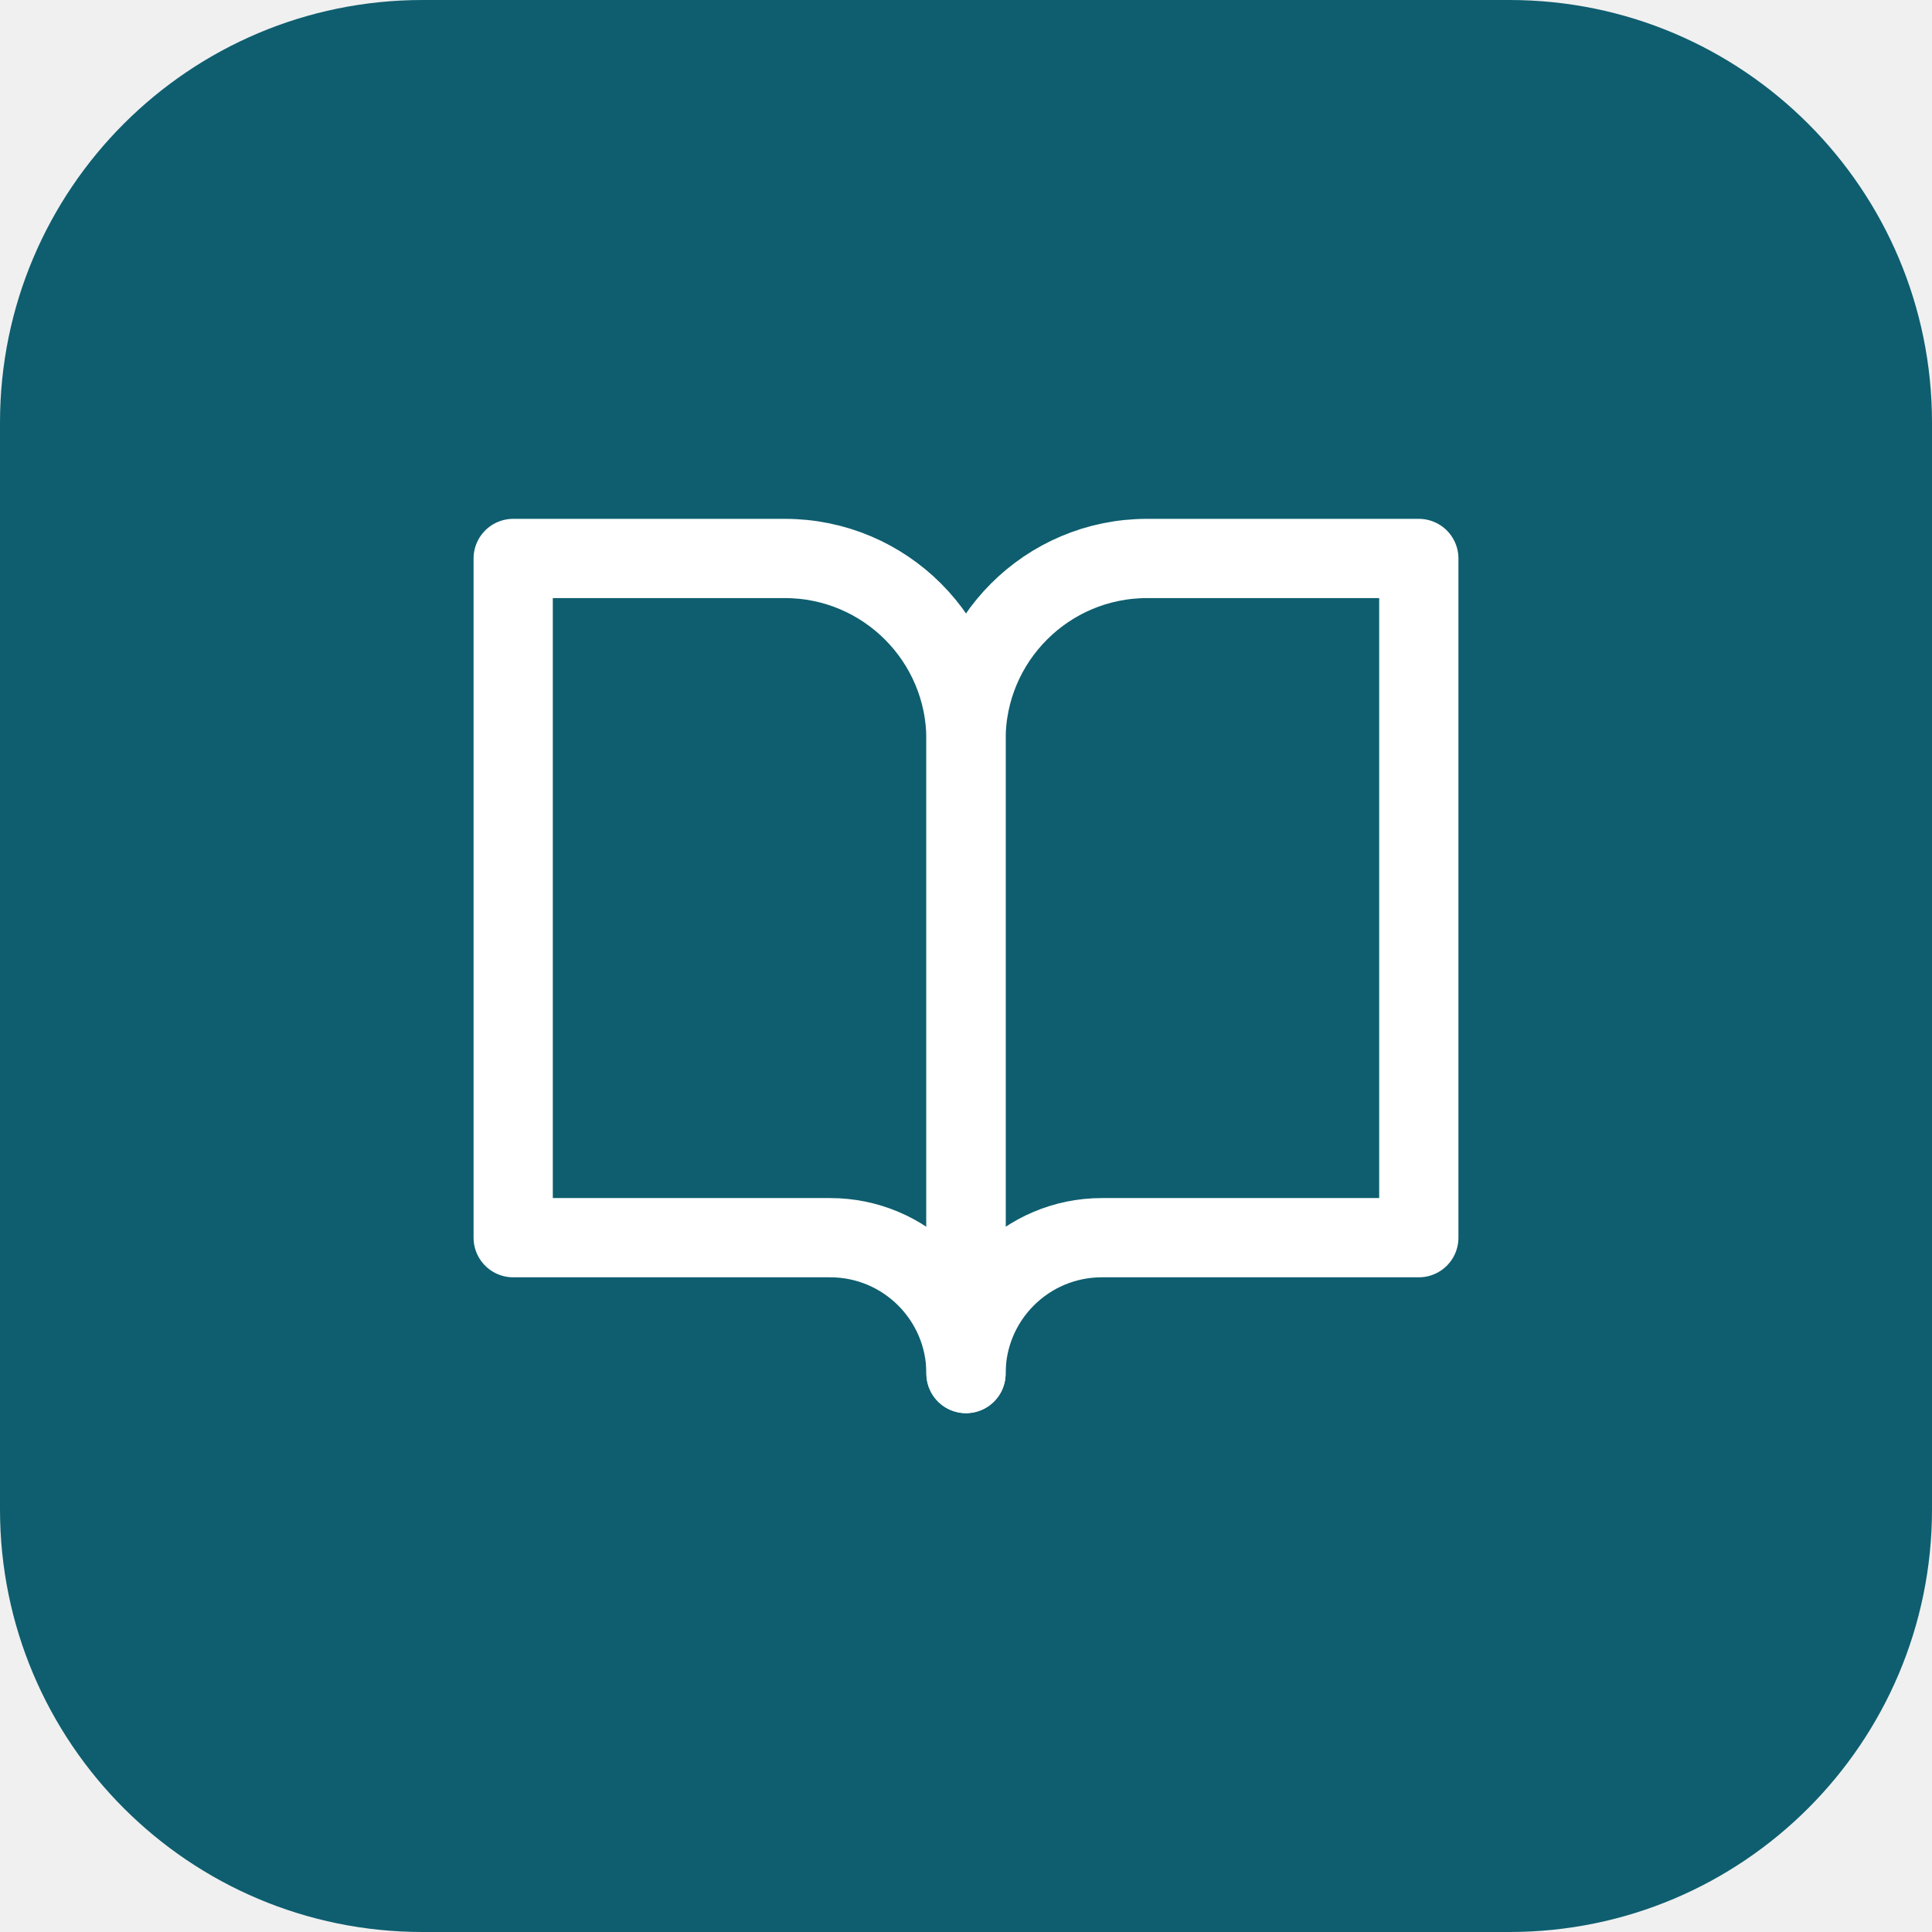
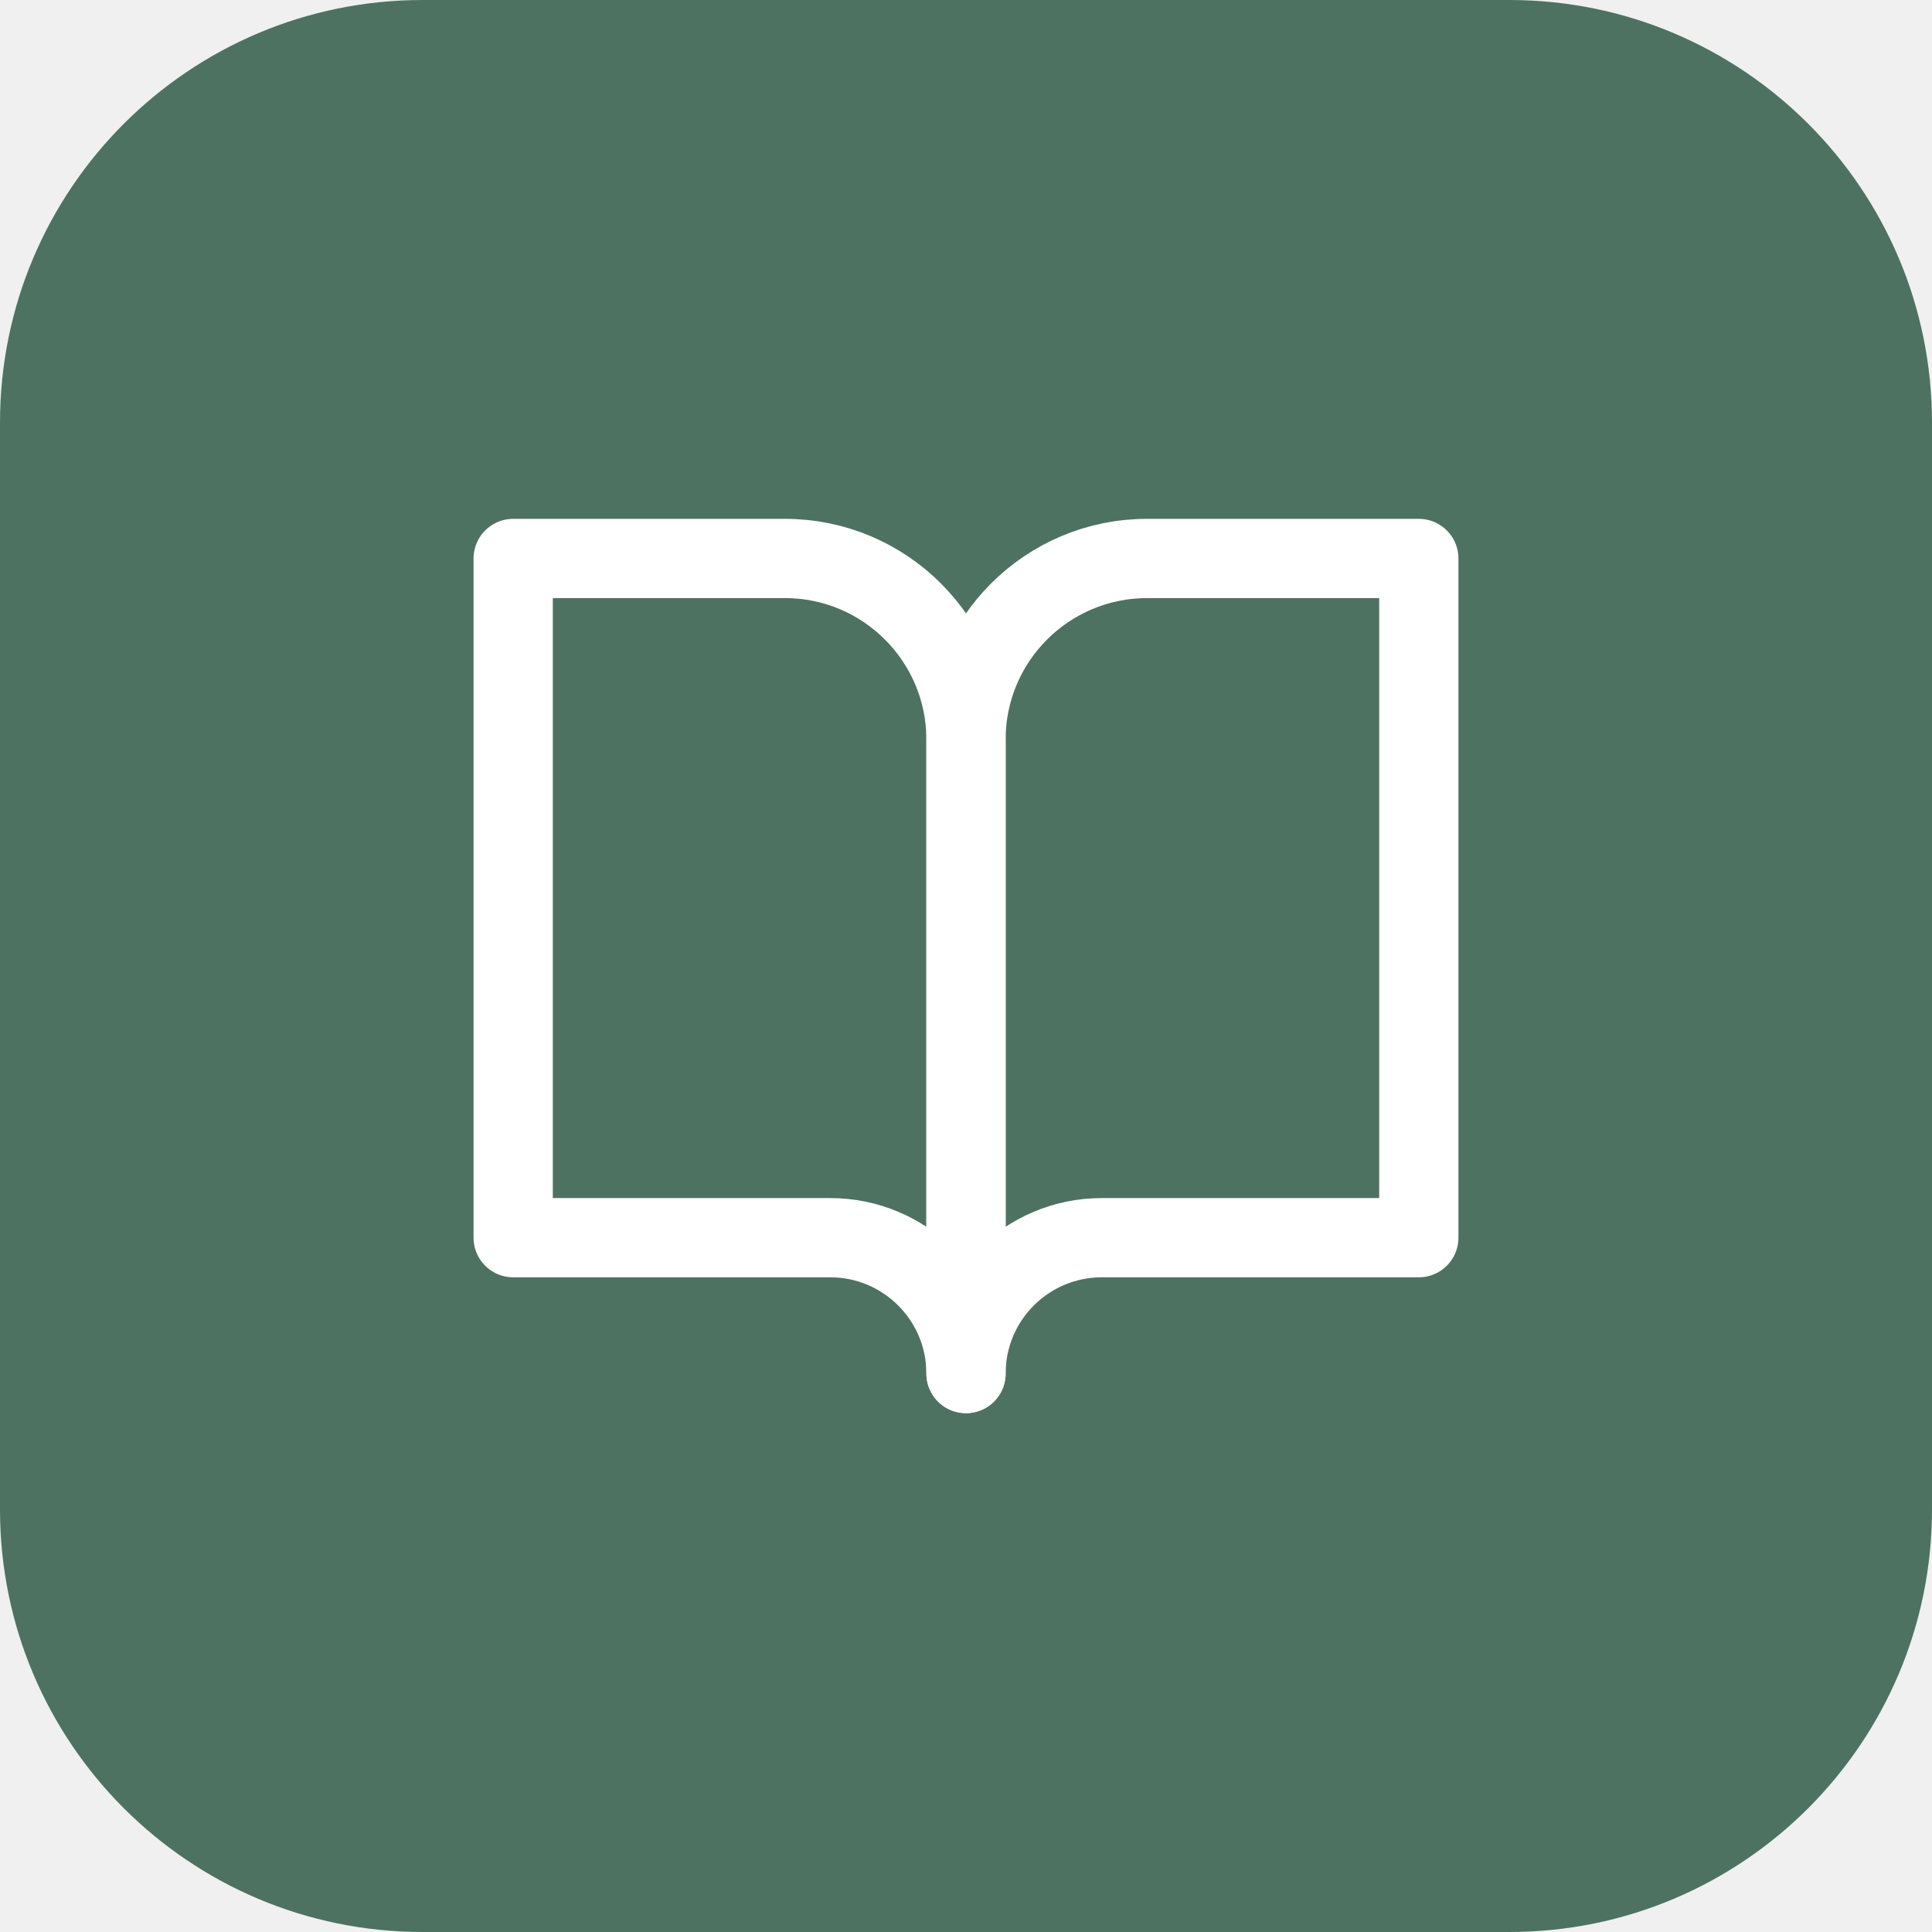
<svg xmlns="http://www.w3.org/2000/svg" viewBox="0 0 512 512">
-   <rect width="512" height="512" rx="112" fill="#0E5E6F" />
+   <rect width="512" height="512" rx="112" fill="#4E7262" />
  <g transform="translate(112 112) scale(12)" fill="none" stroke="#FFFFFF" stroke-width="1.75" stroke-linecap="round" stroke-linejoin="round">
    <path d="M2 3h6a4 4 0 0 1 4 4v14a3 3 0 0 0-3-3H2z" />
    <path d="M22 3h-6a4 4 0 0 0-4 4v14a3 3 0 0 1 3-3h7z" />
  </g>
</svg>
